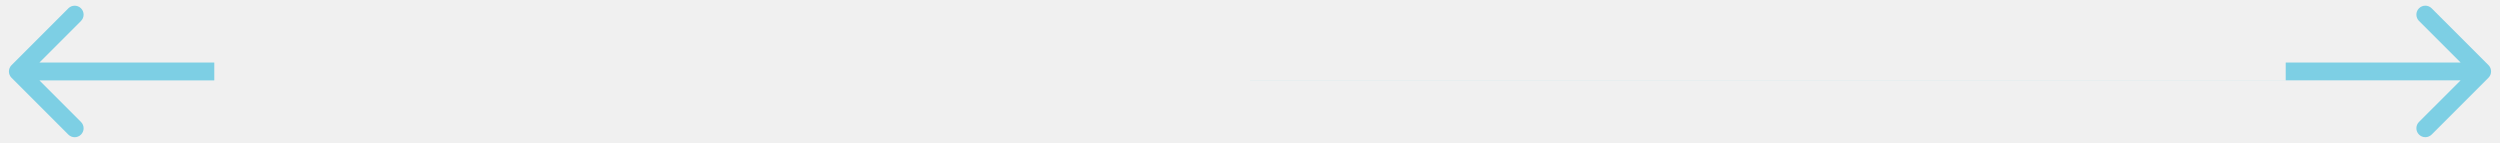
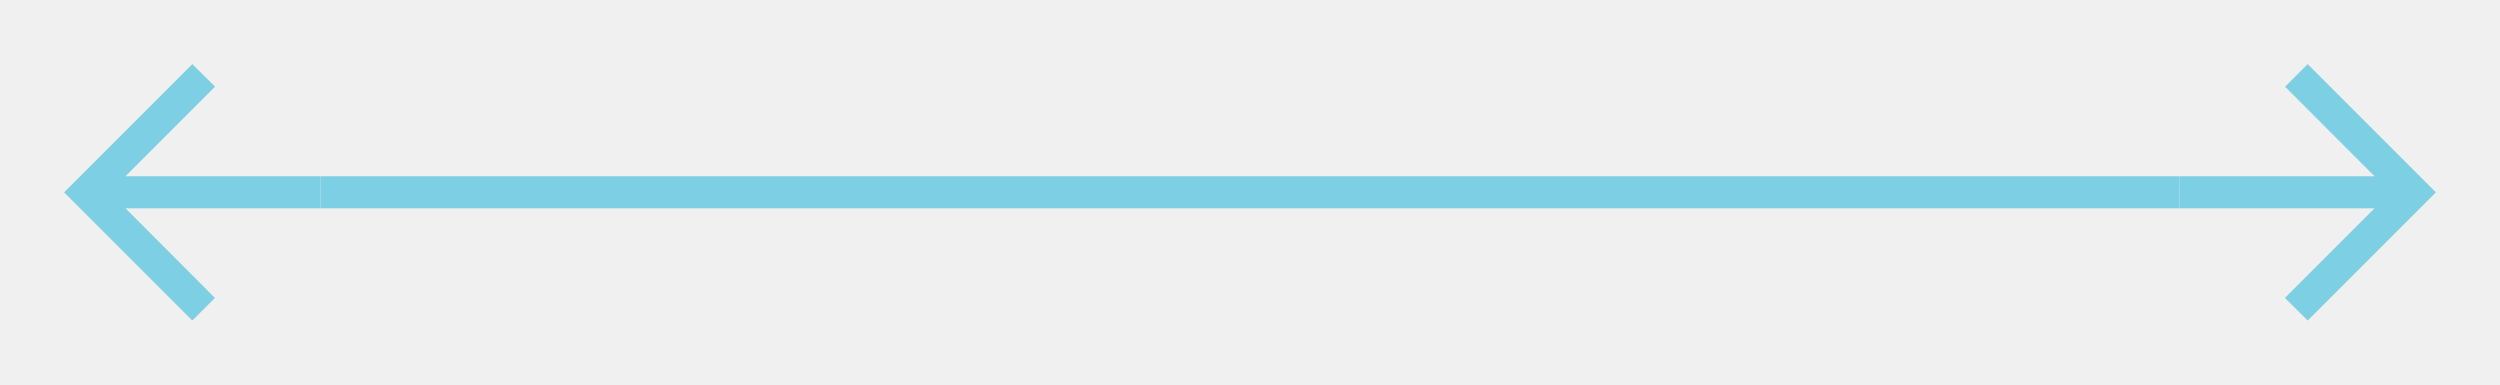
- <svg xmlns="http://www.w3.org/2000/svg" width="140" height="8" viewBox="0 0 140 8" fill="none">
-   <path fill-rule="evenodd" clip-rule="evenodd" d="M136.172 0.464L139.354 3.646C139.549 3.842 139.549 4.158 139.354 4.354L136.172 7.536C135.976 7.731 135.66 7.731 135.464 7.536C135.269 7.34 135.269 7.024 135.464 6.828L137.793 4.5L70 4.5V3.5L137.793 3.5L135.464 1.172C135.269 0.976 135.269 0.66 135.464 0.464C135.66 0.269 135.976 0.269 136.172 0.464ZM3.828 7.538L0.646 4.356C0.451 4.16 0.451 3.844 0.646 3.648L3.828 0.466C4.024 0.271 4.34 0.271 4.536 0.466C4.731 0.662 4.731 0.978 4.536 1.174L2.207 3.502H70V4.502H2.207L4.536 6.83C4.731 7.026 4.731 7.342 4.536 7.538C4.34 7.733 4.024 7.733 3.828 7.538ZM128 4.502H12V3.502H128V4.502Z" fill="#7DCFE4" />
+ <svg xmlns="http://www.w3.org/2000/svg" width="156" height="24" viewBox="0 0 156 24" fill="none">
+   <path d="M136 13L148.17 13L142.58 18.59L144 20L152 12L144 4L142.59 5.41L148.17 11L136 11L136 13Z" fill="#7DCFE4" />
+   <g clip-path="url(#clip0)">
+     <path d="M20 11L7.83 11L13.42 5.41L12 4L4 12L12 20L13.41 18.59L7.83 13L20 13L20 11Z" fill="#7DCFE4" />
+   </g>
+   <path d="M136 11L136 13L20 13L20 11L136 11Z" fill="#7DCFE4" />
+   <defs>
+     <clipPath id="clip0">
+       <rect width="24" height="24" fill="white" />
+     </clipPath>
+   </defs>
</svg>
